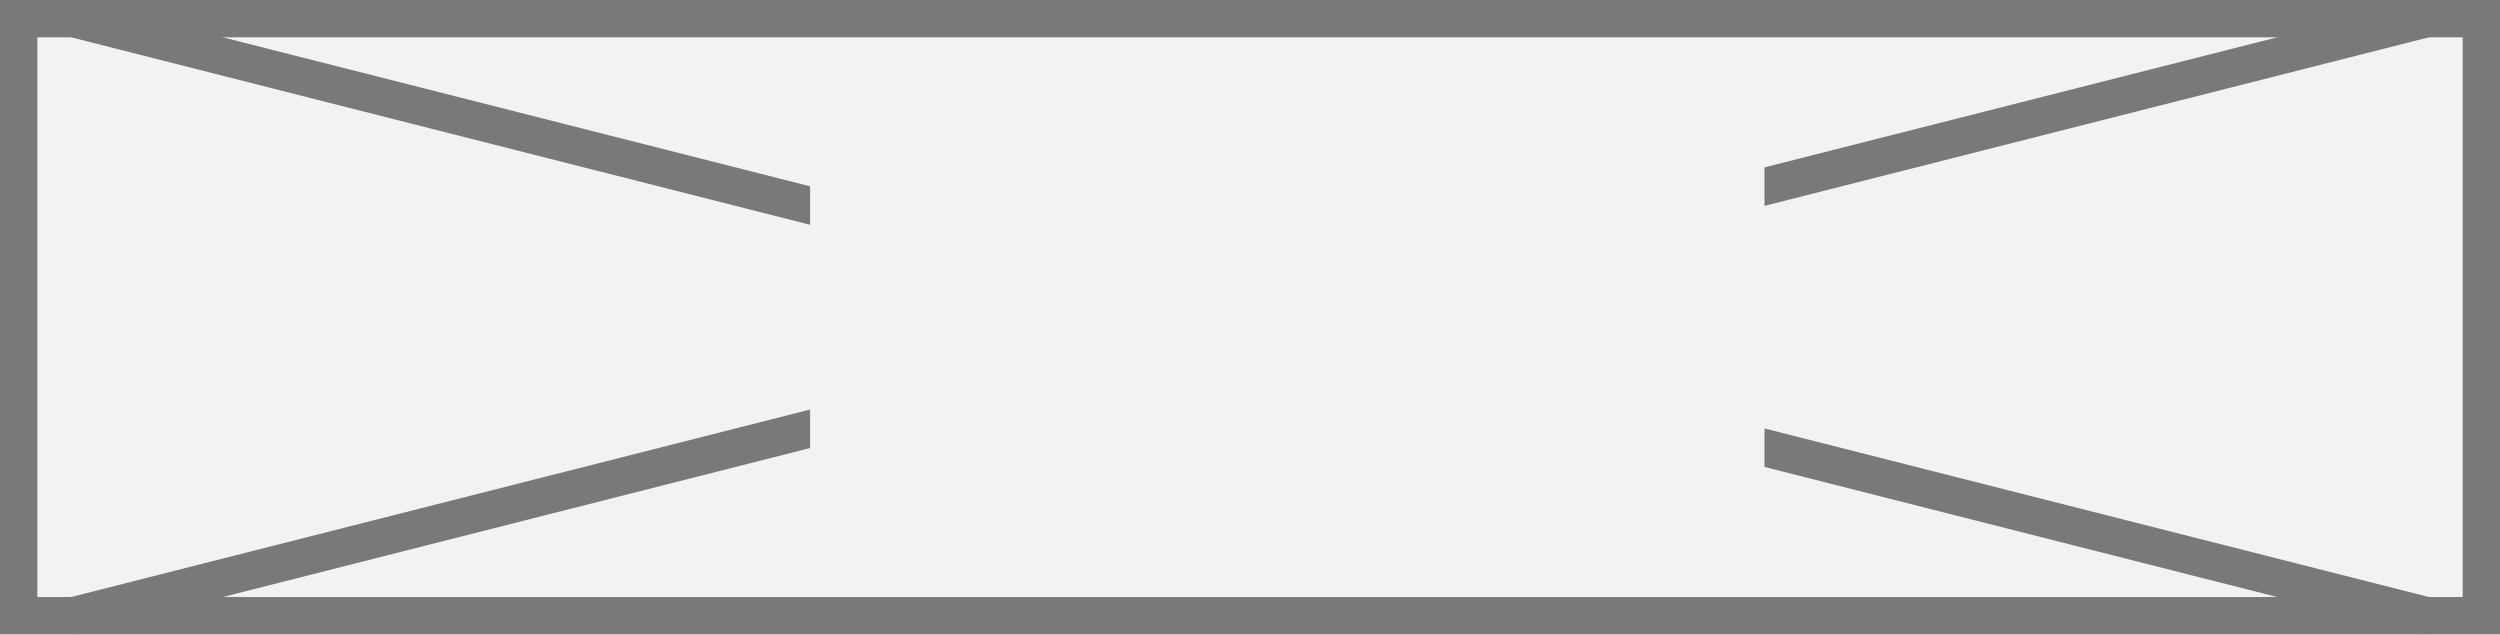
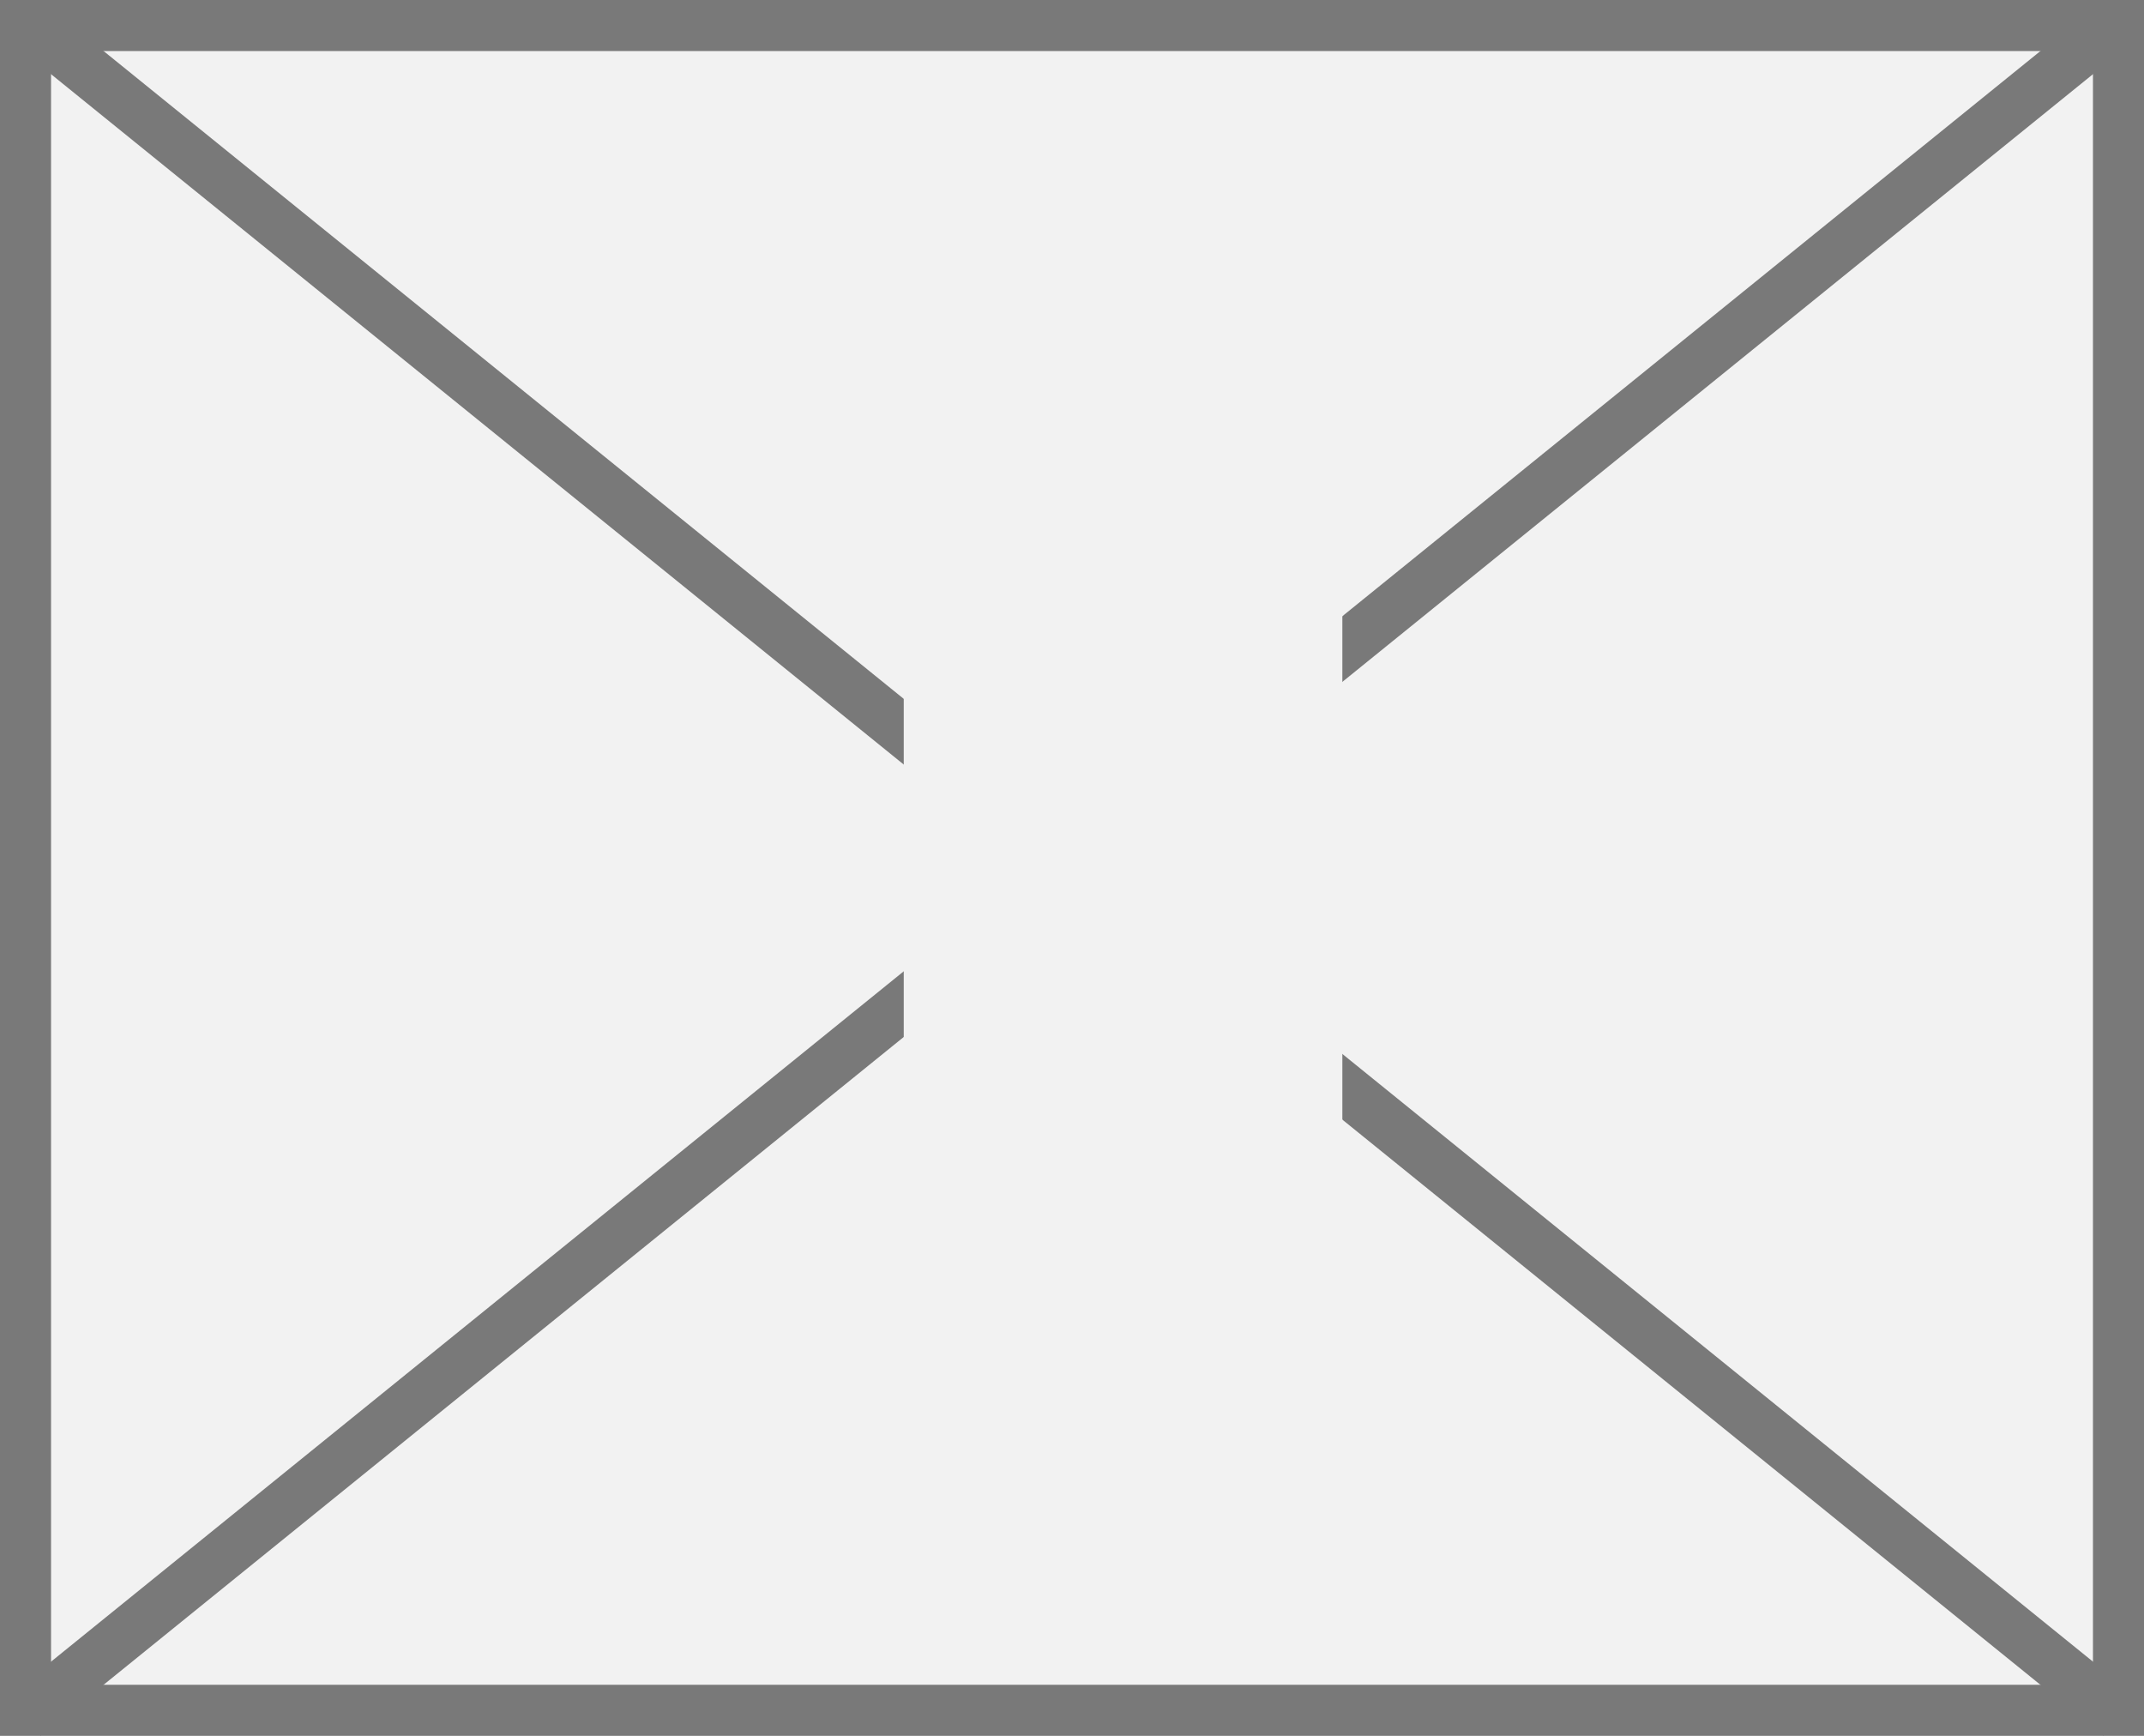
- <svg xmlns="http://www.w3.org/2000/svg" version="1.1" width="67px" height="17px">
+ <svg xmlns="http://www.w3.org/2000/svg" version="1.1" width="42px" height="34px">
  <defs>
-     <mask fill="white" id="clip147">
-       <path d="M 1967.711 1147  L 1993.289 1147  L 1993.289 1166  L 1967.711 1166  Z M 1946 1147  L 2013 1147  L 2013 1164  L 1946 1164  Z " fill-rule="evenodd" />
+     <mask fill="white" id="clip41">
+       <path d="M 2041.704 1807  L 2050.296 1807  L 2050.296 1826  L 2041.704 1826  Z M 2024 1798  L 2066 1798  L 2066 1832  L 2024 1832  Z " fill-rule="evenodd" />
    </mask>
  </defs>
-   <g transform="matrix(1 0 0 1 -1946 -1147 )">
-     <path d="M 1946.5 1147.5  L 2012.5 1147.5  L 2012.5 1163.5  L 1946.5 1163.5  L 1946.5 1147.5  Z " fill-rule="nonzero" fill="#f2f2f2" stroke="none" />
-     <path d="M 1946.5 1147.5  L 2012.5 1147.5  L 2012.5 1163.5  L 1946.5 1163.5  L 1946.5 1147.5  Z " stroke-width="1" stroke="#797979" fill="none" />
-     <path d="M 1947.91 1147.485  L 2011.09 1163.515  M 2011.09 1147.485  L 1947.91 1163.515  " stroke-width="1" stroke="#797979" fill="none" mask="url(#clip147)" />
+   <g transform="matrix(1 0 0 1 -2024 -1798 )">
+     <path d="M 2024.5 1798.5  L 2065.5 1798.5  L 2065.5 1831.5  L 2024.5 1831.5  L 2024.5 1798.5  Z " fill-rule="nonzero" fill="#f2f2f2" stroke="none" />
+     <path d="M 2024.5 1798.5  L 2065.5 1798.5  L 2065.5 1831.5  L 2024.5 1831.5  L 2024.5 1798.5  Z " stroke-width="1" stroke="#797979" fill="none" />
+     <path d="M 2024.48 1798.389  L 2065.52 1831.611  M 2065.52 1798.389  L 2024.48 1831.611  " stroke-width="1" stroke="#797979" fill="none" mask="url(#clip41)" />
  </g>
</svg>
